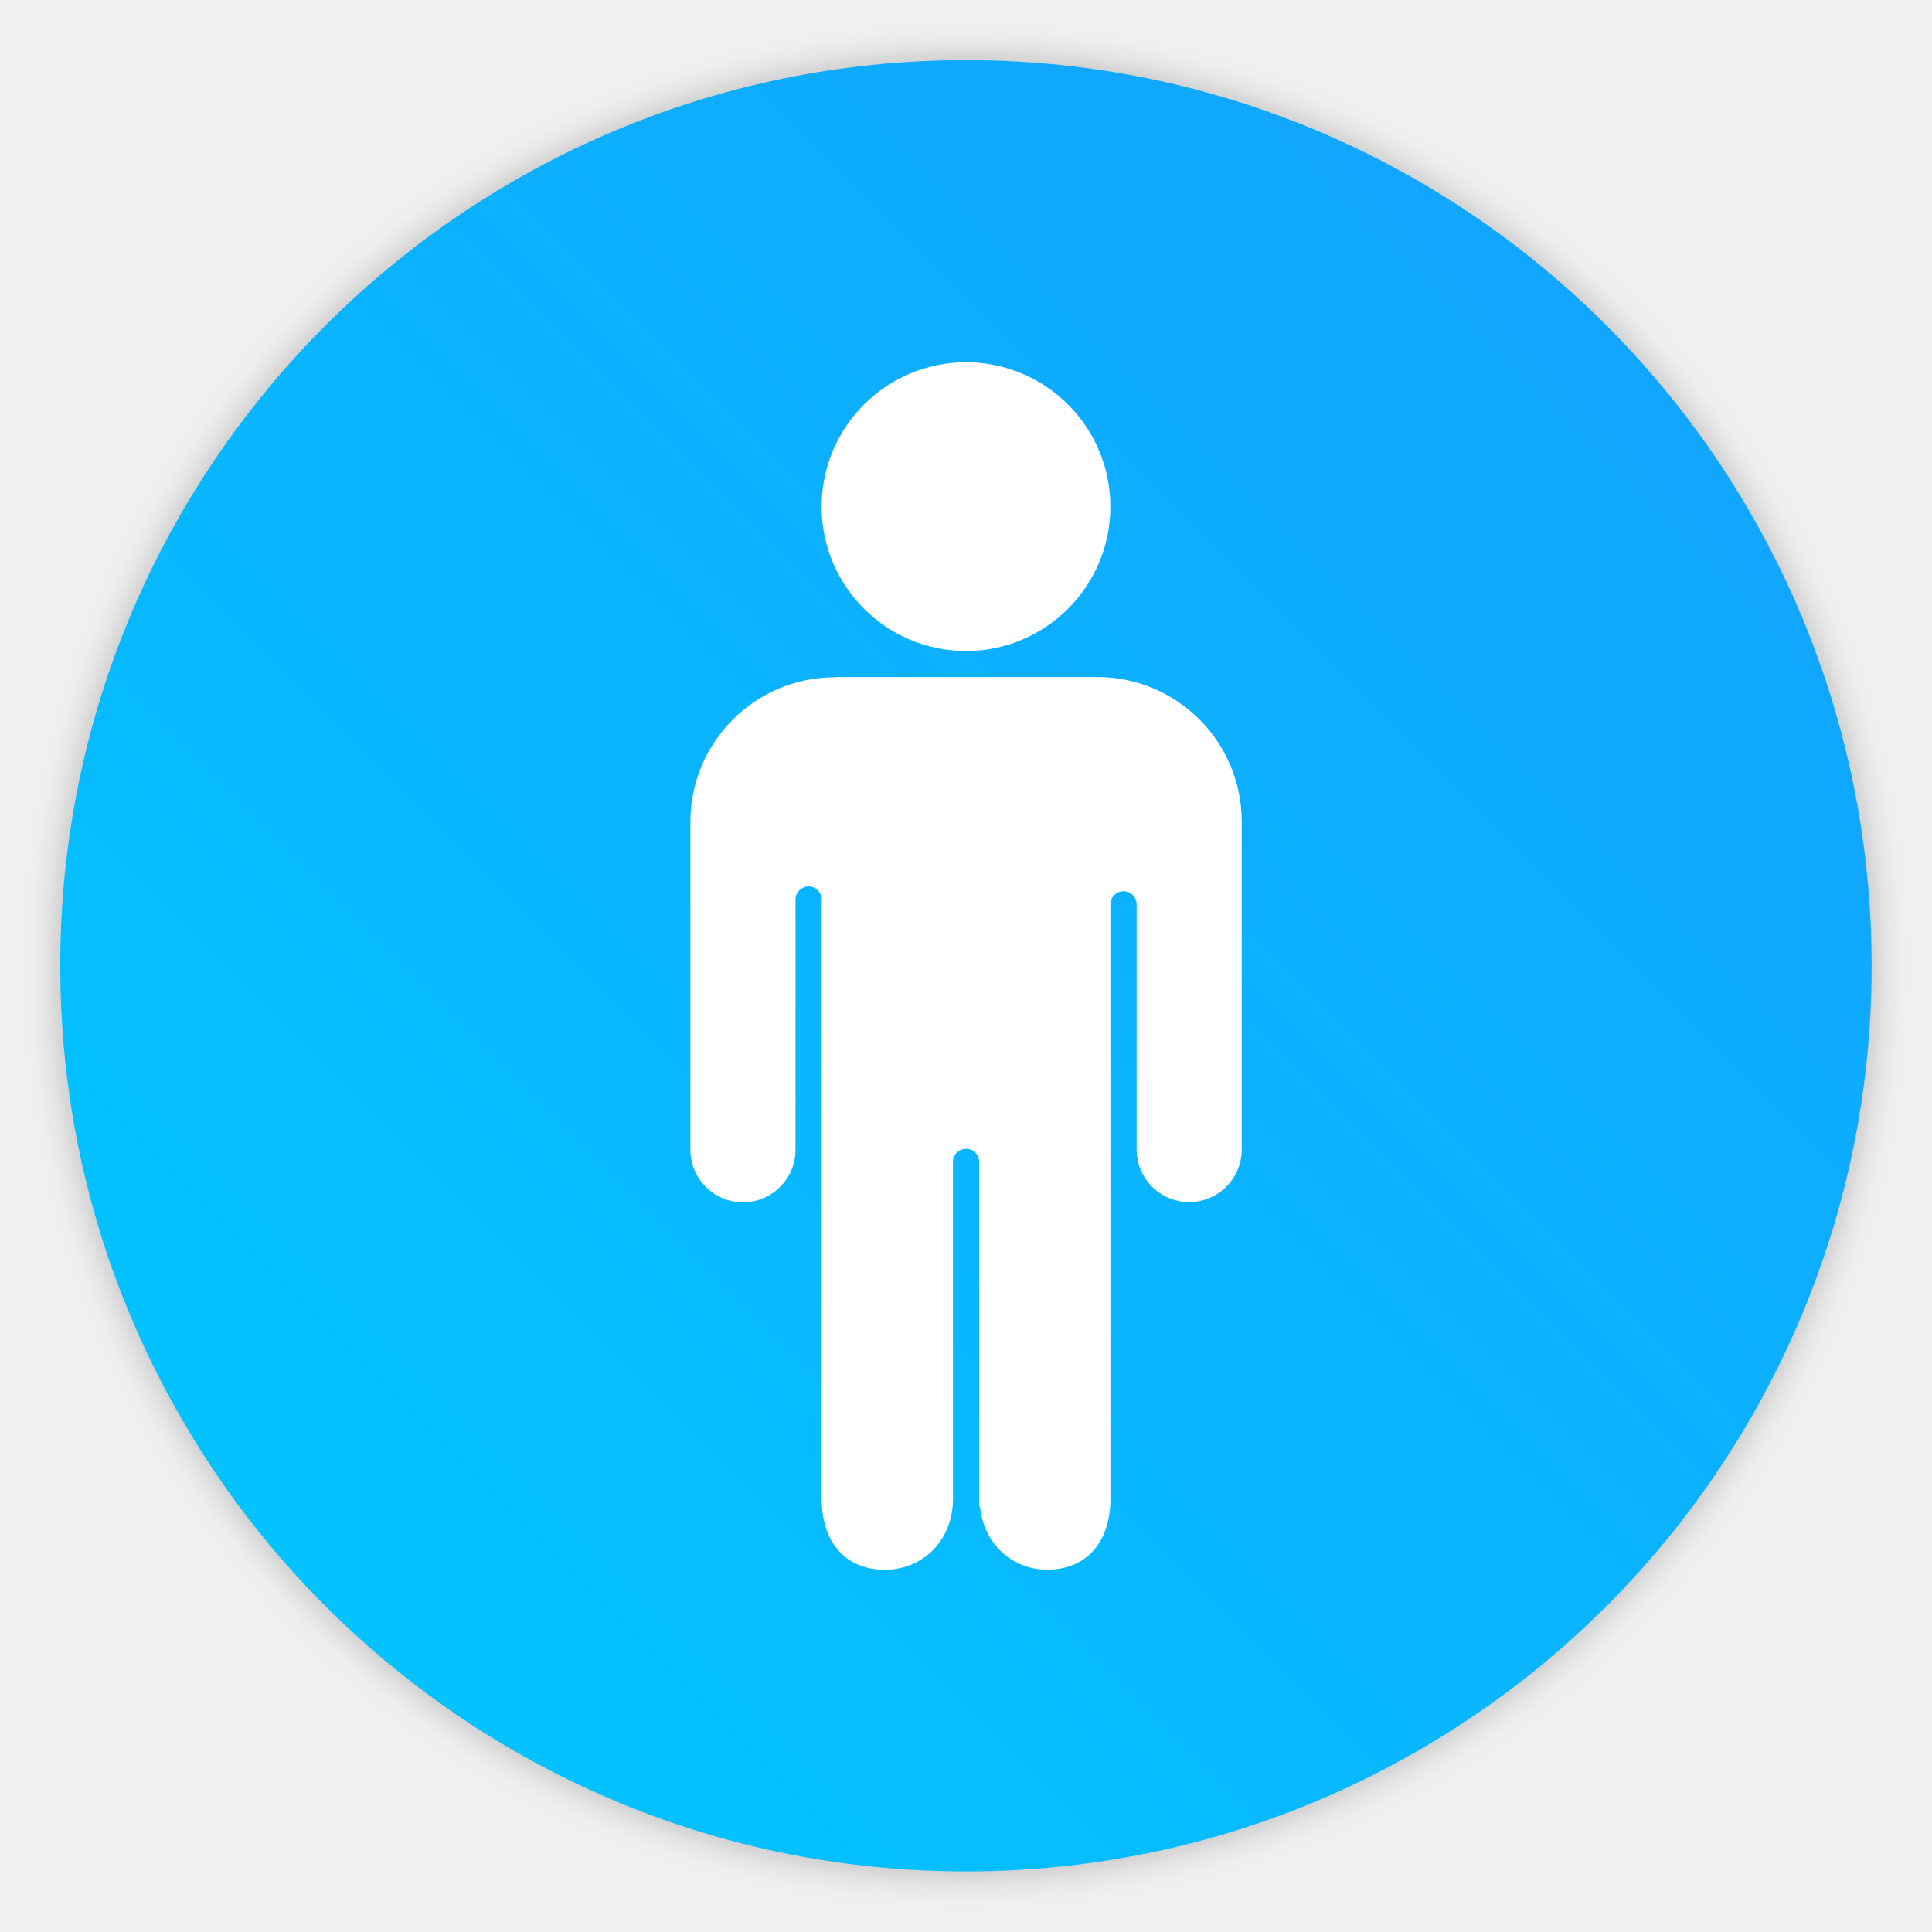
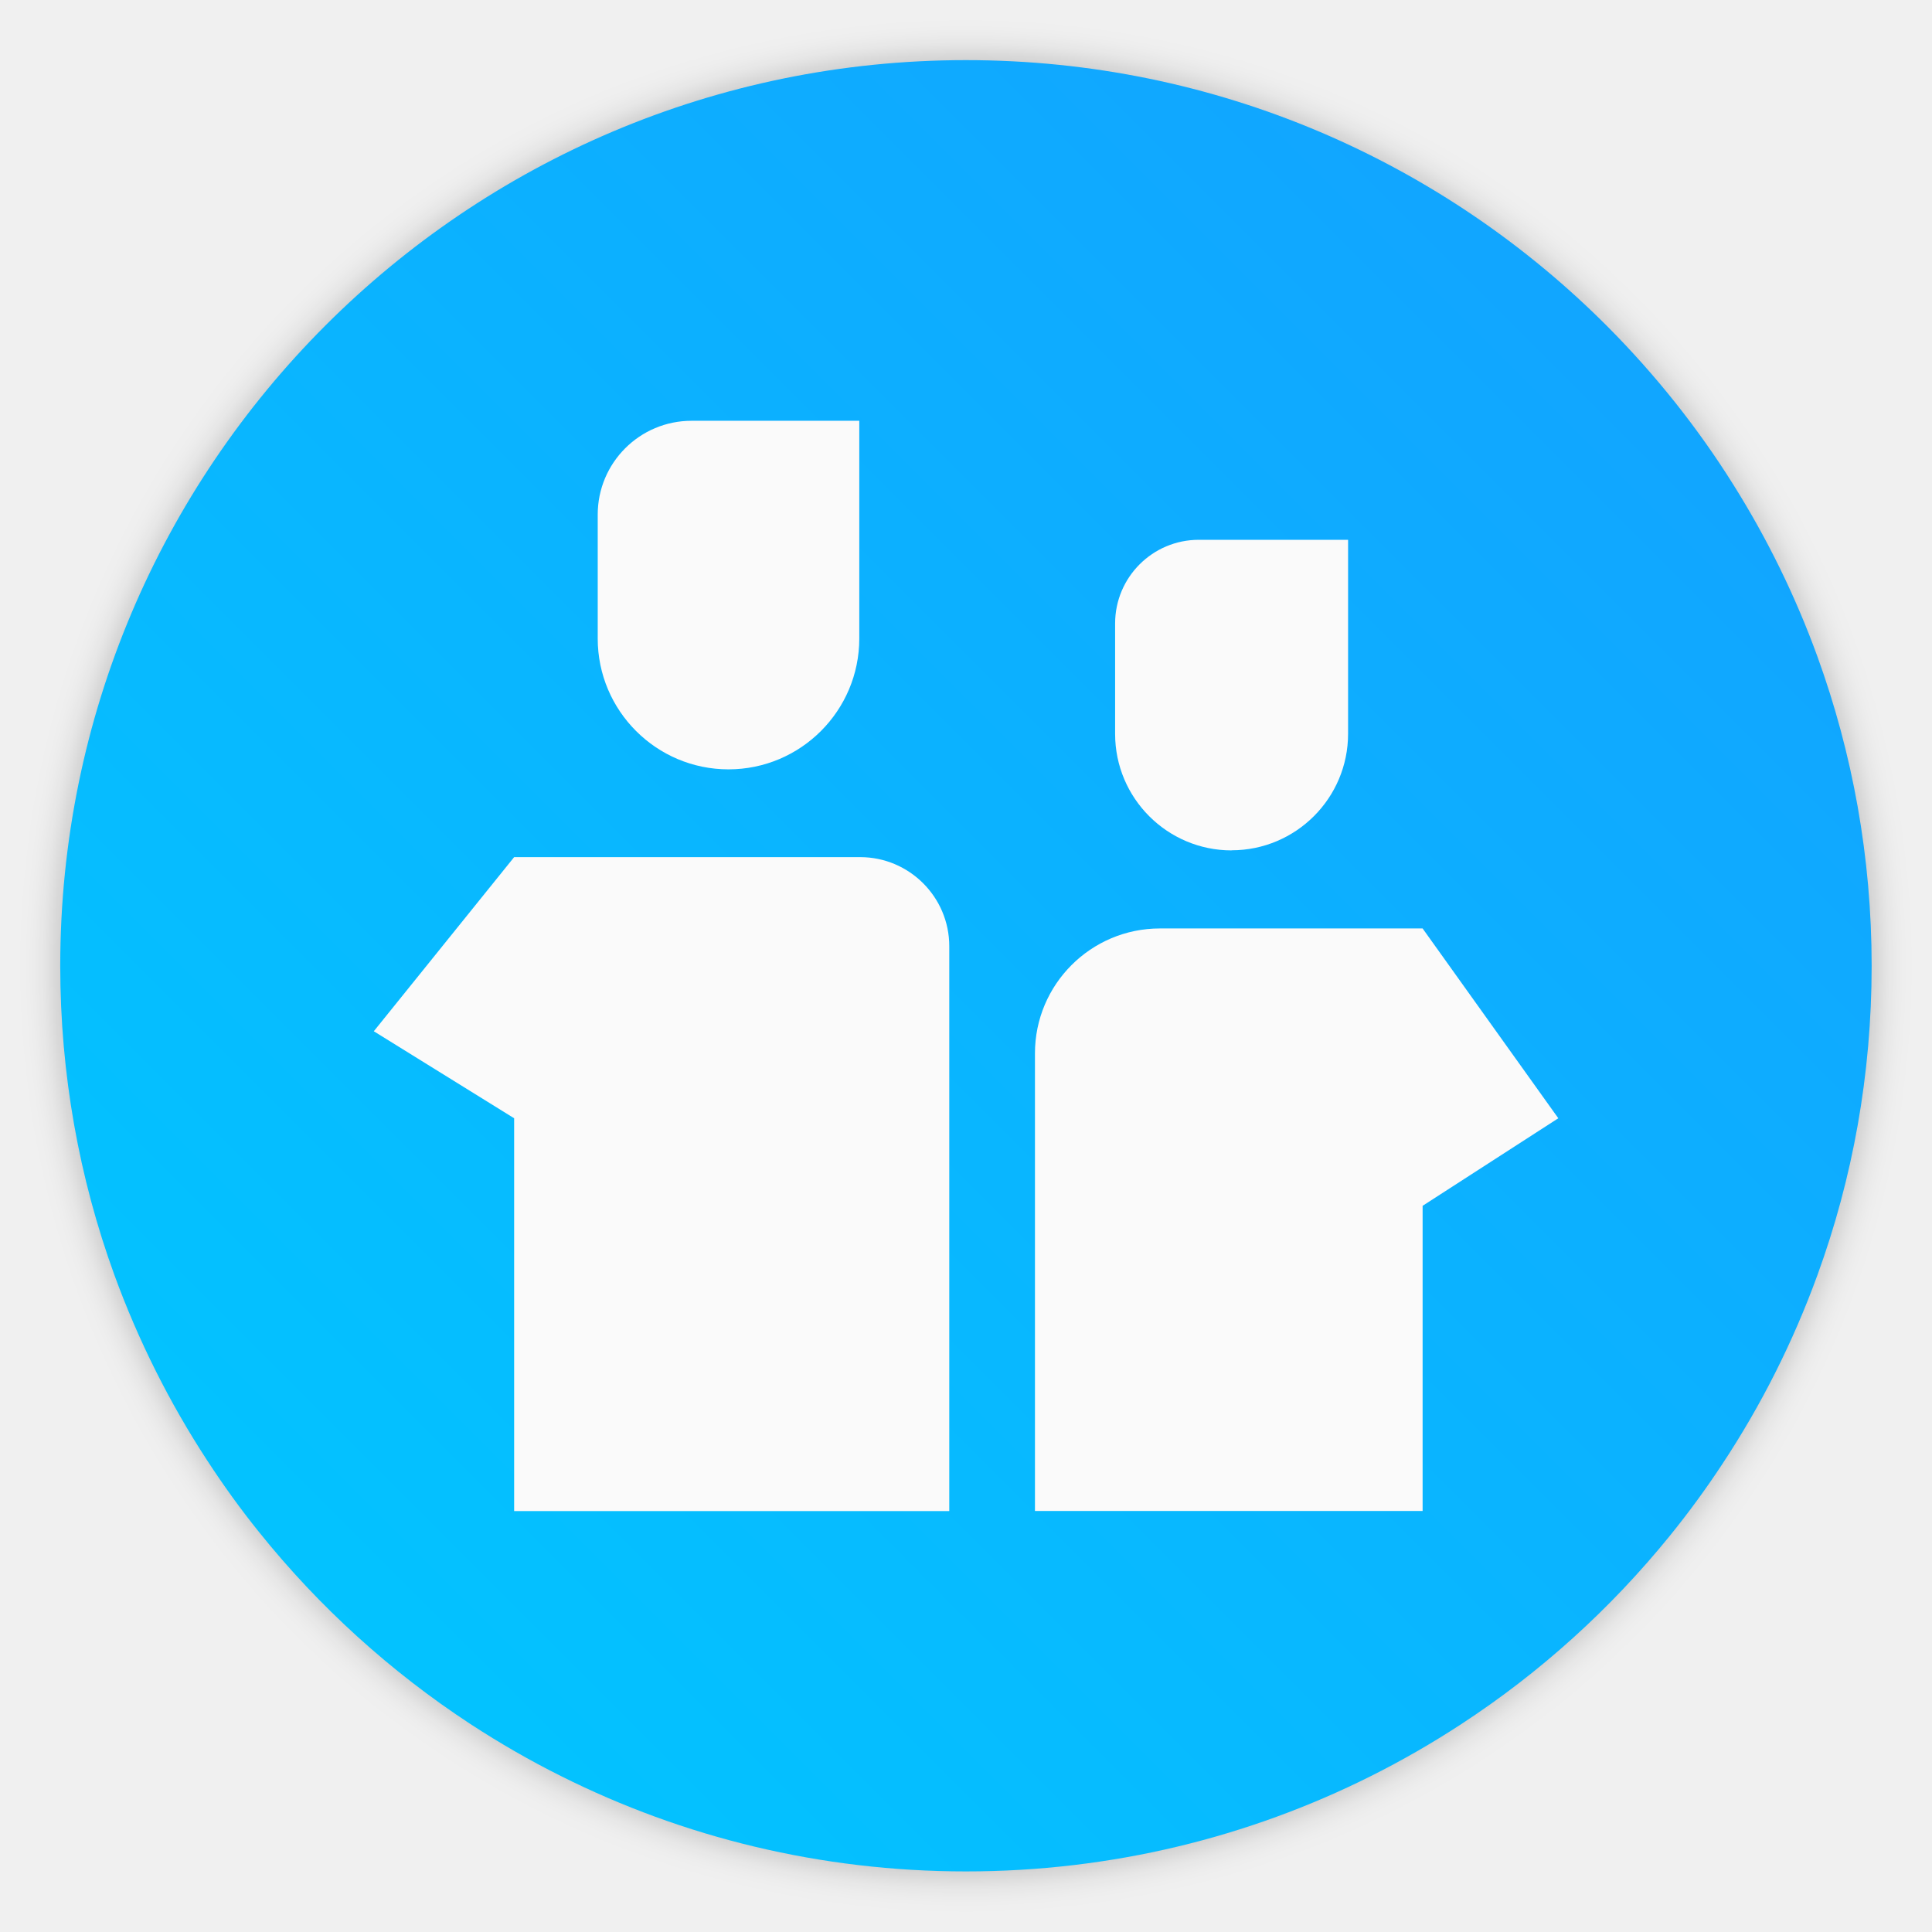
<svg xmlns="http://www.w3.org/2000/svg" width="64" height="64" version="1.1" viewBox="0 0 16.933 16.933">
  <defs>
    <filter id="filter11290" x="-.024" y="-.024" width="1.048" height="1.048" color-interpolation-filters="sRGB">
      <feGaussianBlur stdDeviation="0.159" />
    </filter>
    <linearGradient id="linearGradient1005" x1=".871" x2="16.246" y1="16.164" y2=".789" gradientTransform="translate(-.0353 .0065)" gradientUnits="userSpaceOnUse">
      <stop stop-color="#00c8ff" offset="0" />
      <stop stop-color="#14a0ff" offset="1" />
    </linearGradient>
    <style type="text/css" />
+     <style type="text/css" />
+     <style type="text/css" />
  </defs>
  <circle cx="8.466" cy="8.466" r="7.938" filter="url(#filter11290)" opacity=".25" stroke-width=".14" />
  <path d="m16.404 8.466c0 0.952-0.167 1.864-0.475 2.709-0.214 0.588-0.494 1.143-0.834 1.657-0.142 0.216-0.295 0.425-0.457 0.625-0.52 0.642-1.137 1.201-1.831 1.654-0.255 0.167-0.521 0.32-0.795 0.457-1.067 0.534-2.271 0.834-3.546 0.834s-2.479-0.3-3.546-0.834c-0.275-0.137-0.54-0.29-0.796-0.457-0.702-0.46-1.327-1.027-1.851-1.68-0.163-0.202-0.315-0.413-0.457-0.631-0.33-0.505-0.604-1.051-0.814-1.627-0.307-0.845-0.474-1.757-0.474-2.708 0-4.384 3.554-7.938 7.938-7.938 2.2 0 4.192 0.895 5.63 2.342 0.414 0.417 0.783 0.879 1.096 1.379 0.296 0.471 0.544 0.976 0.737 1.507 0.307 0.846 0.475 1.758 0.475 2.709z" fill="url(#linearGradient1005)" stroke-width=".031" />
  <g transform="translate(24.153,-9.1775)" fill="#5e4aa6" stroke-width=".265">
    <circle cx="-330.35" cy="-328.38" r="0" />
    <circle cx="-312.11" cy="-326.25" r="0" />
    <circle cx="-306.02" cy="-333.07" r="0" />
    <circle cx="-308.84" cy="-326.01" r="0" />
  </g>
-   <path d="m7.316 5.936a1.267 1.267 0 0 0-1.265 1.266v2.875a0.46 0.46 0 0 0 0.921 0v-2.193c0-0.062 0.053-0.115 0.115-0.115 0.062 0 0.115 0.053 0.115 0.115v5.255c0 0.36 0.193 0.619 0.553 0.619 0.341 0 0.597-0.265 0.597-0.619v-2.955c0-0.064 0.051-0.115 0.115-0.115s0.115 0.051 0.115 0.115v3.02c5.2e-4 0.002 0.006-0.002 0.007 0 0.032 0.318 0.272 0.553 0.589 0.553 0.36 0 0.554-0.259 0.554-0.619v-5.212c0-0.062 0.053-0.115 0.115-0.115 0.062 0 0.115 0.053 0.115 0.115v2.149a0.46 0.46 0 0 0 0.921 0v-2.875a1.267 1.267 0 0 0-1.266-1.266h-2.301zm1.15-2.761a1.267 1.267 0 0 0-1.265 1.265 1.267 1.267 0 0 0 1.265 1.266 1.267 1.267 0 0 0 1.266-1.266 1.267 1.267 0 0 0-1.266-1.265z" fill="#fff" stroke-width=".01" p-id="4077" />
+   <g transform="translate(-28.054 -6.7446)" fill="#5e4aa6" stroke-width=".265">
+     <circle cx="-347.64" cy="-328.38" r="0" />
+     <circle cx="-56.726" cy="6.44" r="0" fill-rule="evenodd" />
+     <g transform="translate(-.0272 .0065001)">
+       <circle cx="-330.35" cy="-328.38" r="0" />
+       <circle cx="-312.11" cy="-326.25" r="0" />
+       <circle cx="-306.02" cy="-333.07" r="0" />
+       <circle cx="-308.84" cy="-326.01" r="0" />
+     </g>
+   </g>
+   <g transform="matrix(.96771 0 0 .96771 .21339 .49256)" stroke-width=".012">
+     <path d="m7.57 7.254h-3.134l-1.271 1.577 1.271 0.788v3.558h3.941v-5.116c0-0.445-0.362-0.807-0.807-0.807zm-1.193-0.795c0.654 0 1.185-0.531 1.185-1.185v-1.972h-1.519c-0.469 0-0.85 0.38-0.85 0.85v1.122c0 0.654 0.531 1.185 1.185 1.185zm6.287 1.441h-2.38c-0.624 0-1.131 0.507-1.131 1.131v4.145h3.511v-2.764l1.229-0.793zm-1.73-0.708c0.582 0 1.055-0.473 1.055-1.055v-1.757h-1.352c-0.418 0-0.758 0.339-0.758 0.758v1c0 0.582 0.473 1.055 1.055 1.055z" fill="#fafafa" p-id="1147" />
+   </g>
</svg>
